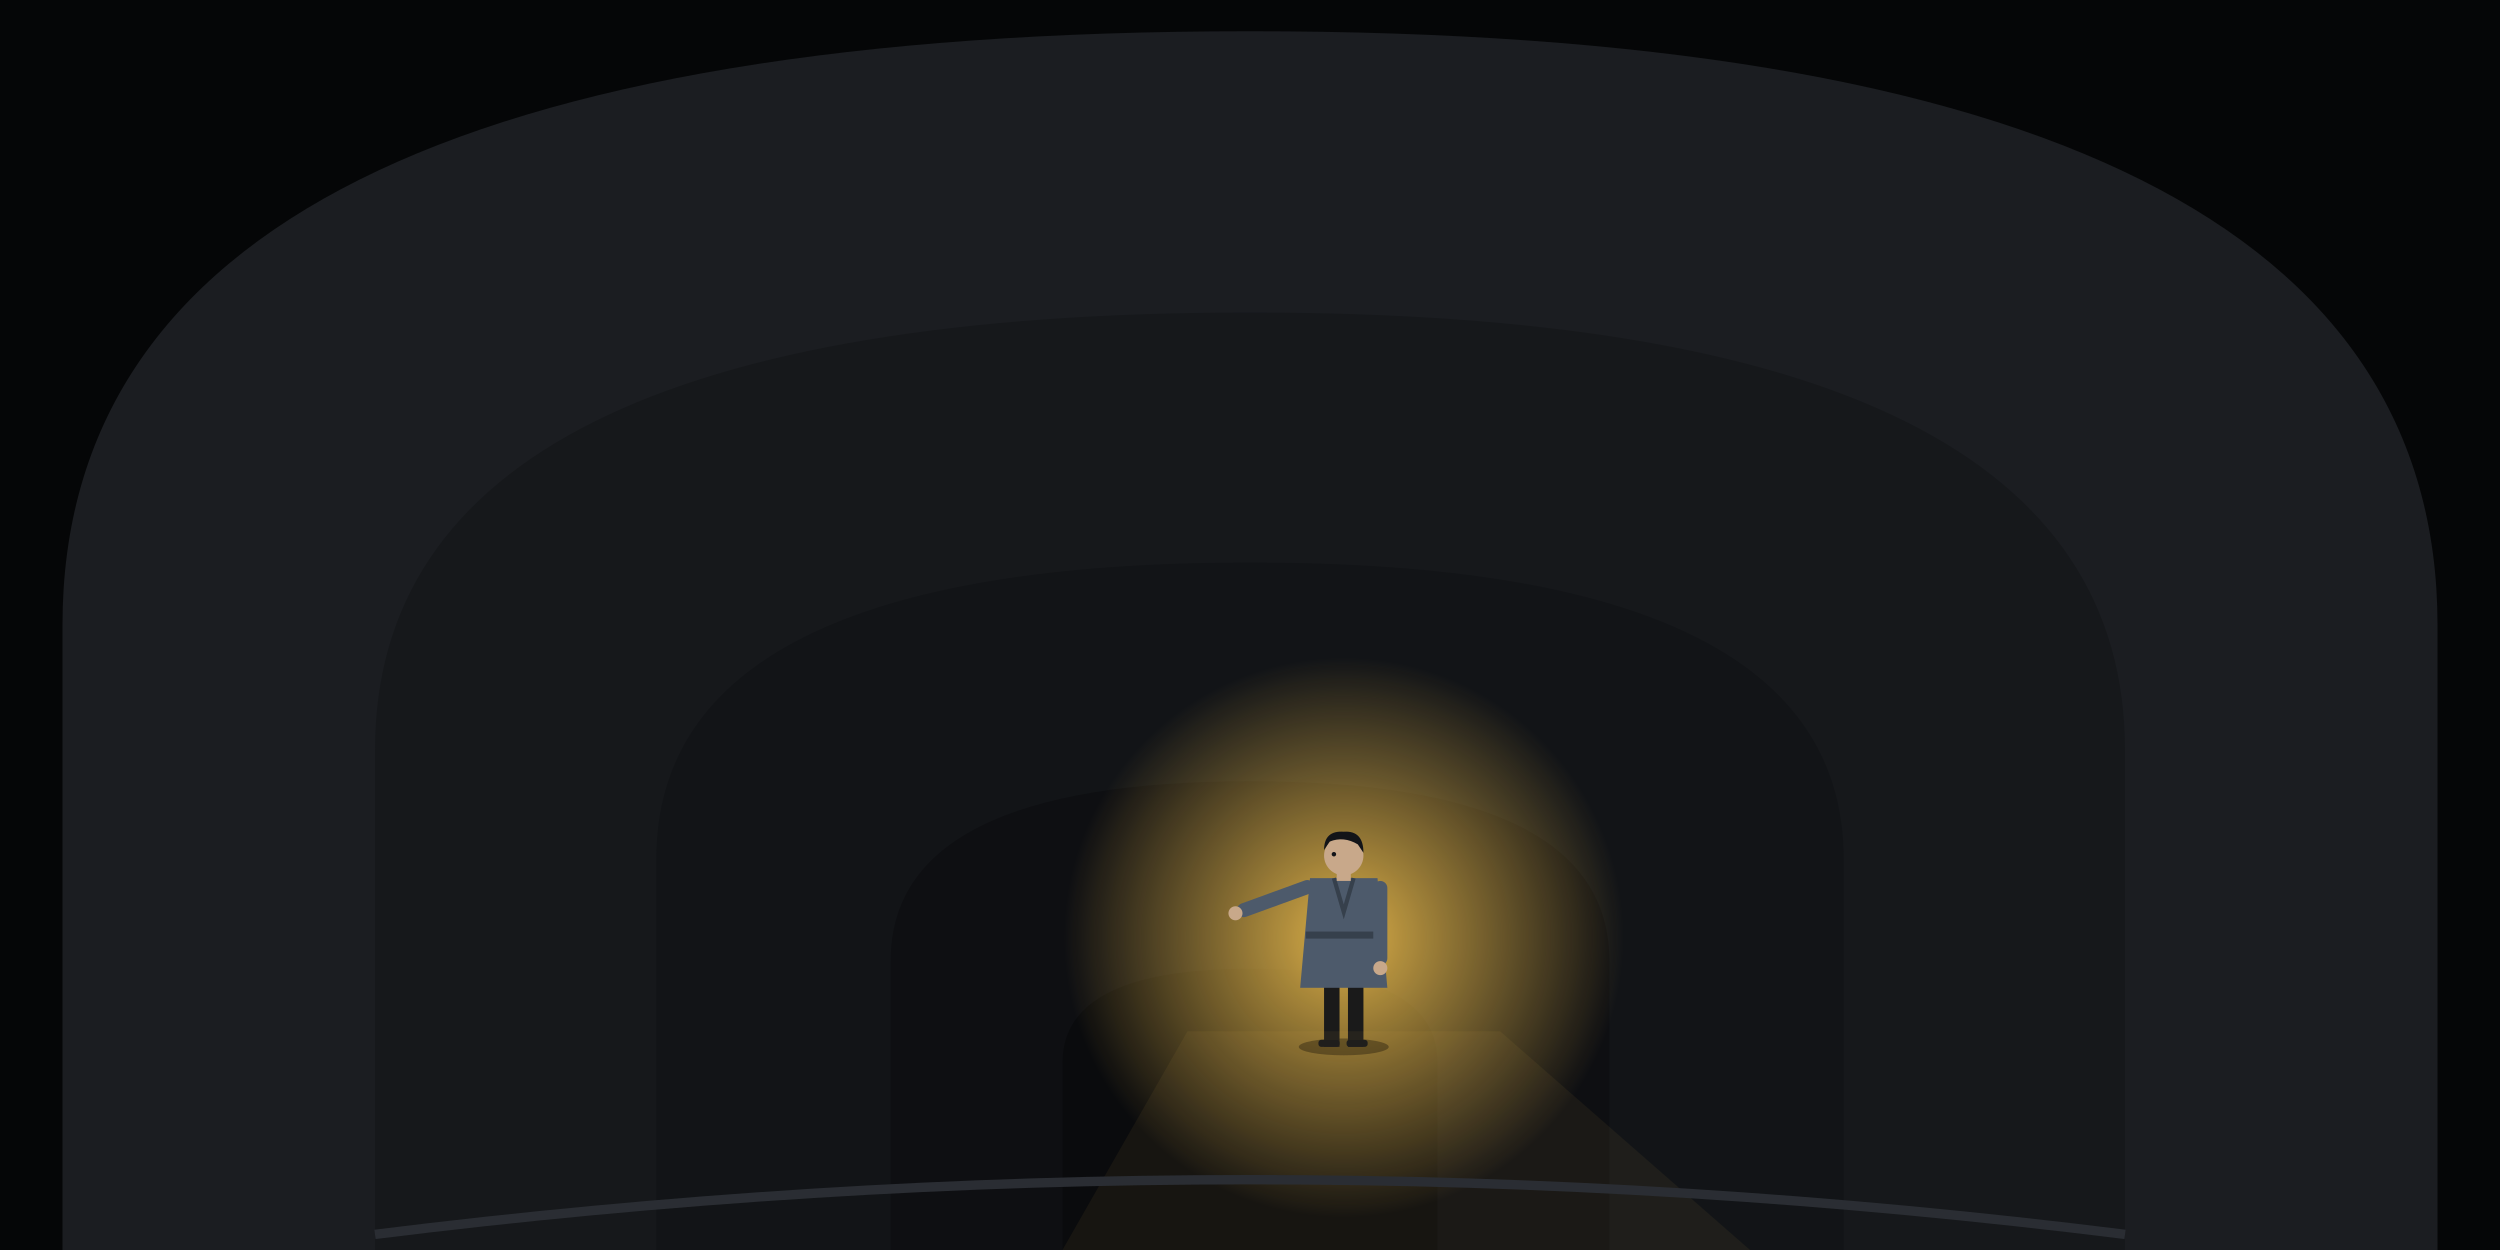
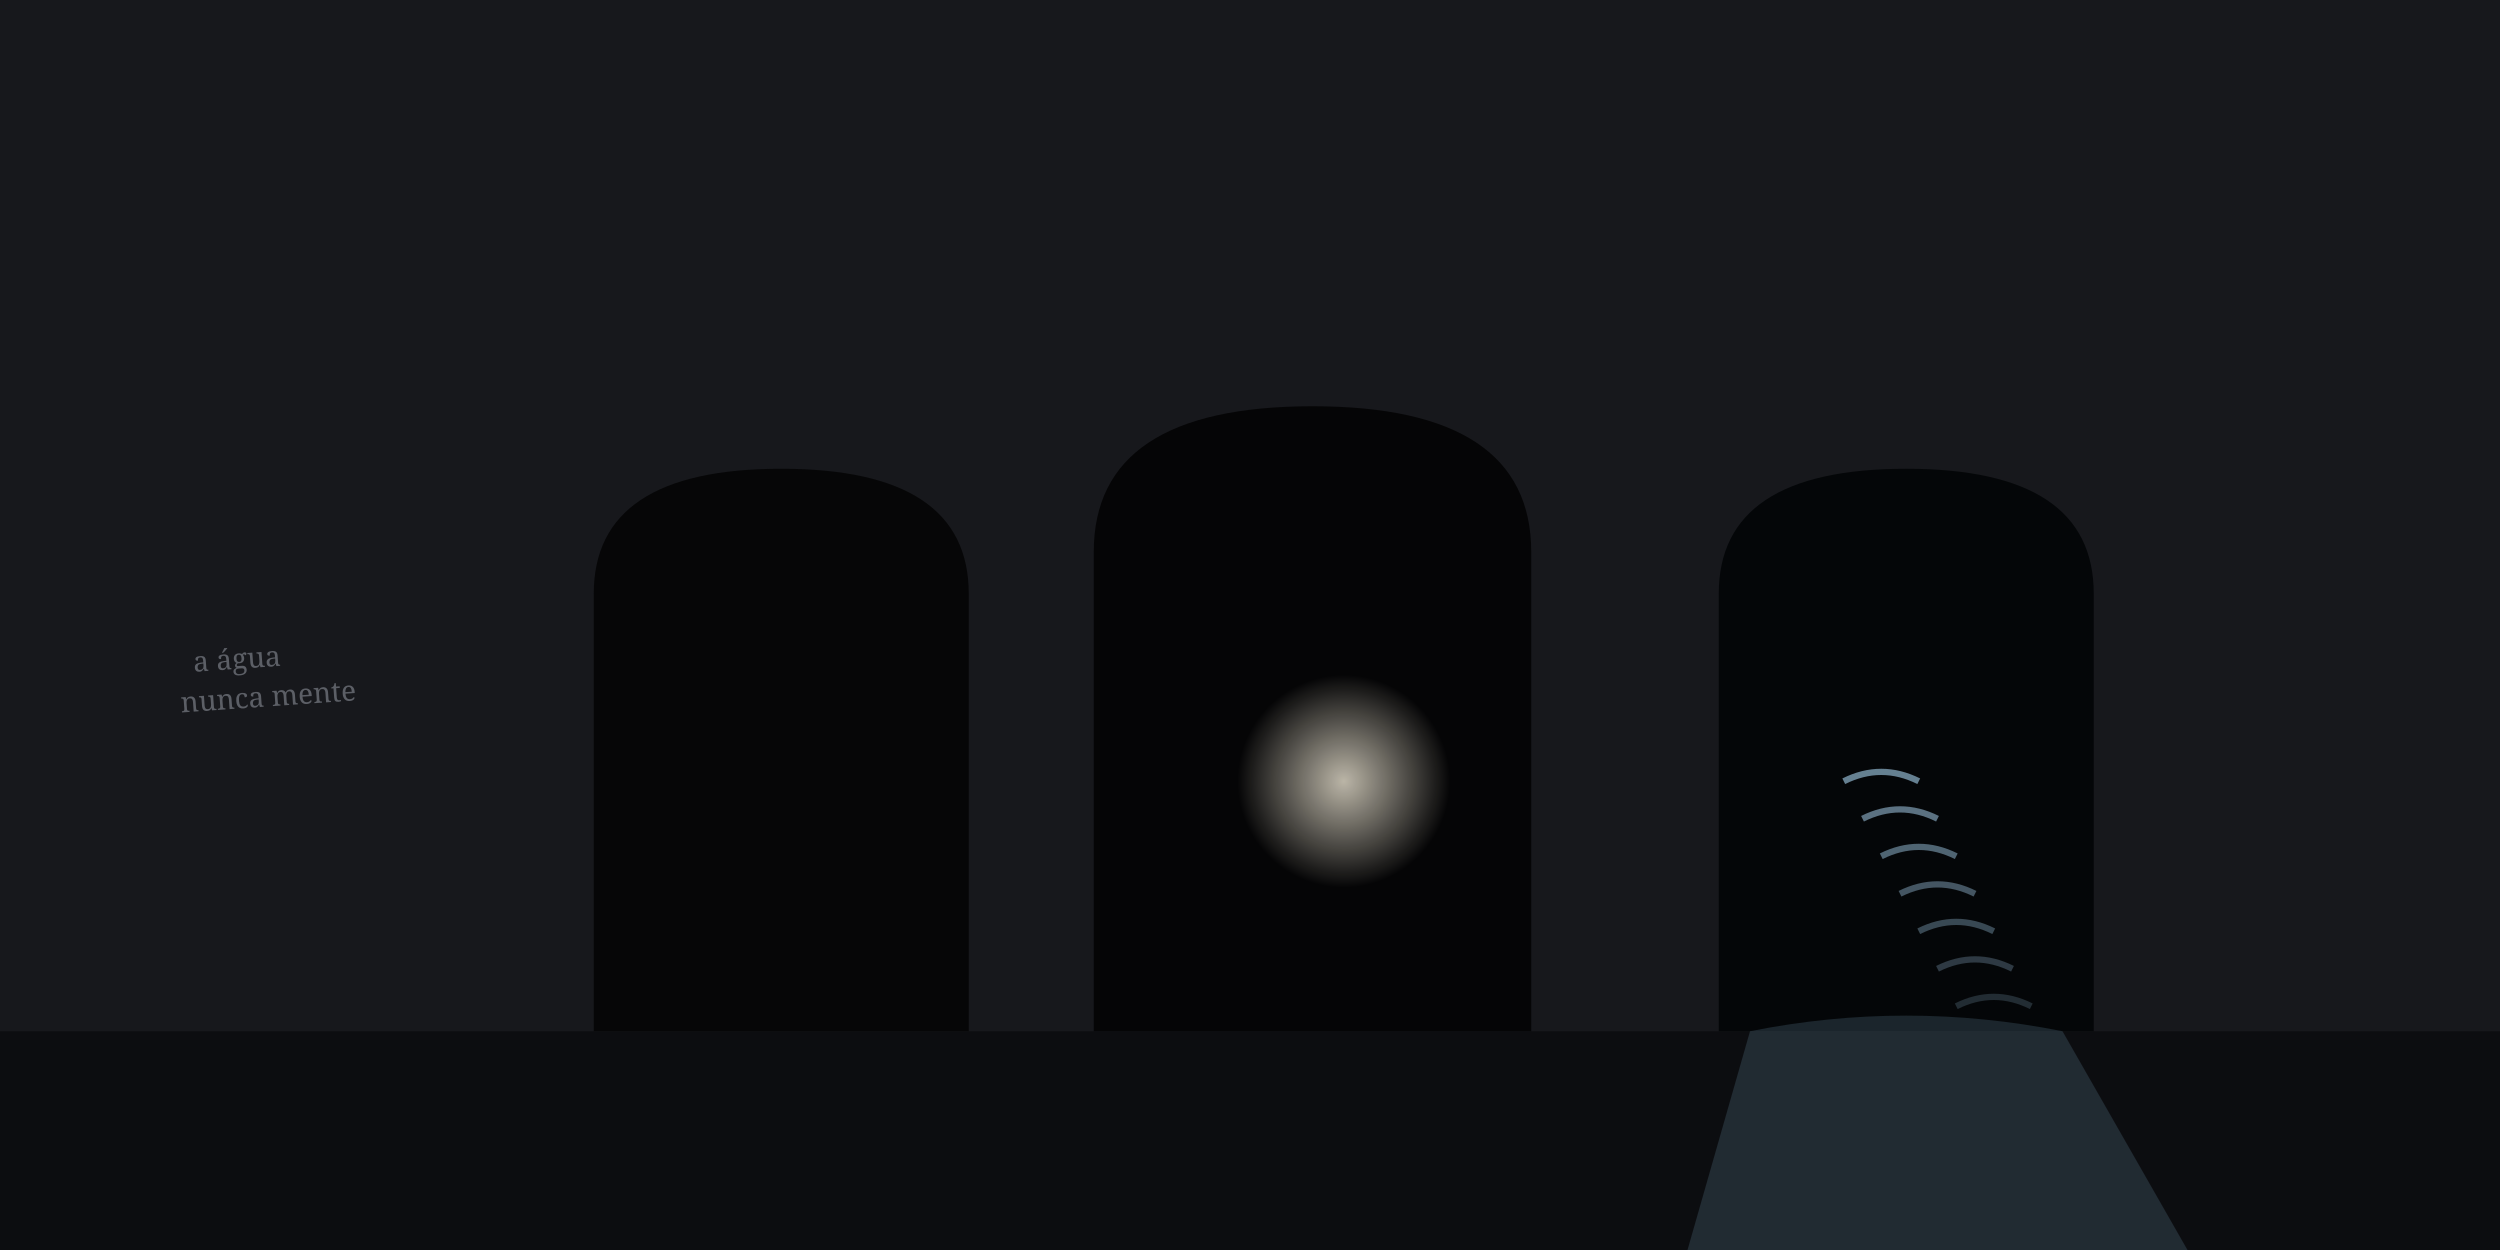
<svg xmlns="http://www.w3.org/2000/svg" viewBox="0 0 800 400" width="800" height="400">
  <defs />
-   <rect width="800" height="400" fill="#050607" />
-   <path d="M 20.0 400 L 20.0 200.0 Q 20.0 10 400 10 Q 780.0 10 780.0 200.0 L 780.0 400 Z" fill="#1b1d21" />
-   <path d="M 120.0 400 L 120.0 240.0 Q 120.0 100 400 100 Q 680.0 100 680.0 240.0 L 680.0 400 Z" fill="#16181b" />
-   <path d="M 210.0 400 L 210.0 275.0 Q 210.0 180 400 180 Q 590.0 180 590.0 275.0 L 590.0 400 Z" fill="#121417" />
-   <path d="M 285.0 400 L 285.0 307.5 Q 285.0 250 400 250 Q 515.0 250 515.0 307.5 L 515.0 400 Z" fill="#0e0f12" />
-   <path d="M 340.0 400 L 340.0 340.0 Q 340.0 310 400 310 Q 460.0 310 460.0 340.0 L 460.0 400 Z" fill="#0a0b0d" />
-   <radialGradient id="lamp">
-     <stop offset="0" stop-color="#f2c14e" stop-opacity="0.9" />
-     <stop offset="1" stop-color="#f2c14e" stop-opacity="0" />
+   <rect width="800" height="400" fill="#101114" />
+   <path d="M 0 0 L 800 0 L 800 400 L 0 400 Z" fill="#17181c" />
+   <rect y="330" width="800" height="70" fill="#0c0d10" />
+   <path d="M 190.0 330 L 190.0 190.0 Q 190.0 150 250 150 Q 310.0 150 310.0 190.0 L 310.0 330 Z" fill="#060607" />
+   <path d="M 350.0 330 L 350.0 176.667 Q 350.0 130 420 130 Q 490.0 130 490.0 176.667 L 490.0 330 Z" fill="#050506" />
+   <path d="M 550.0 330 L 550.0 190.0 Q 550.0 150 610 150 Q 670.0 150 670.0 190.0 L 670.0 330 Z" fill="#040608" />
+   <radialGradient id="patrol">
+     <stop offset="0" stop-color="#e8e1cf" stop-opacity="0.8" />
+     <stop offset="1" stop-color="#e8e1cf" stop-opacity="0" />
  </radialGradient>
-   <circle cx="430" cy="300" r="90" fill="url(#lamp)" />
-   <g transform="translate(430 335) scale(-0.45 0.45)">
-     <ellipse cx="0" cy="0" rx="32" ry="6" fill="#000" opacity="0.35" />
-     <g class="leg leg-l">
-       <rect x="-14" y="-55" width="11" height="55" fill="#1a1a1a" />
-       <rect x="-17" y="-5" width="15" height="5" rx="2" fill="#121418" />
-     </g>
-     <g class="leg leg-r">
-       <rect x="3" y="-55" width="11" height="55" fill="#1a1a1a" />
-       <rect x="3" y="-5" width="15" height="5" rx="2" fill="#121418" />
-     </g>
-     <g transform="translate(0 0)">
-       <path d="M -24 -120 L 24 -120 L 31 -42 L -31 -42 Z" fill="#4d5a6b" />
-       <rect x="-27" y="-82" width="54" height="5" fill="#36404c" />
-       <path d="M -7 -120 L 0 -96 L 7 -120" fill="none" stroke="#36404c" stroke-width="3" />
-       <rect x="-31" y="-118" width="10" height="60" rx="5" fill="#4d5a6b" />
-       <circle cx="-26" cy="-56" r="5" fill="#c8a88a" />
-       <rect x="20" y="-118" width="10" height="58" rx="5" fill="#4d5a6b" transform="rotate(-70 25 -114)" />
-       <circle cx="77" cy="-95" r="5" fill="#c8a88a" />
-       <rect x="-5" y="-126" width="10" height="8" fill="#c8a88a" />
-       <circle cx="0" cy="-136" r="14" fill="#c8a88a" />
-       <circle cx="7" cy="-137" r="1.6" fill="#121418" />
-       <path d="M -14 -138 Q -14 -154 0 -153 Q 14 -154 14 -140 L 10 -146 Q 0 -150 -10 -144 Z" fill="#121418" />
-     </g>
-   </g>
-   <path d="M 340 400 L 380 330 L 480 330 L 560 400 Z" fill="#f2c14e" opacity="0.06" />
-   <path d="M 120 395 Q 400 360 680 395" stroke="#2a2d33" stroke-width="3" fill="none" />
+   <circle cx="430" cy="250" r="34" fill="url(#patrol)" />
+   <path d="M 590 250 q 12 -6 24 0" stroke="#8fb3cc" stroke-width="2" fill="none" opacity="0.7" />
+   <path d="M 596 262 q 12 -6 24 0" stroke="#8fb3cc" stroke-width="2" fill="none" opacity="0.62" />
+   <path d="M 602 274 q 12 -6 24 0" stroke="#8fb3cc" stroke-width="2" fill="none" opacity="0.54" />
+   <path d="M 608 286 q 12 -6 24 0" stroke="#8fb3cc" stroke-width="2" fill="none" opacity="0.46" />
+   <path d="M 614 298 q 12 -6 24 0" stroke="#8fb3cc" stroke-width="2" fill="none" opacity="0.38" />
+   <path d="M 620 310 q 12 -6 24 0" stroke="#8fb3cc" stroke-width="2" fill="none" opacity="0.3" />
+   <path d="M 626 322 q 12 -6 24 0" stroke="#8fb3cc" stroke-width="2" fill="none" opacity="0.22" />
+   <path d="M 560 330 Q 610 320 660 330 L 700 400 L 540 400 Z" fill="#5f8299" opacity="0.25" />
+   <text x="62" y="215" font-family="Georgia, serif" font-size="9" fill="#5c5f66" transform="rotate(-4 62 215)">a água</text>
+   <text x="58" y="228" font-family="Georgia, serif" font-size="9" fill="#5c5f66" transform="rotate(-4 58 228)">nunca mente</text>
</svg>
